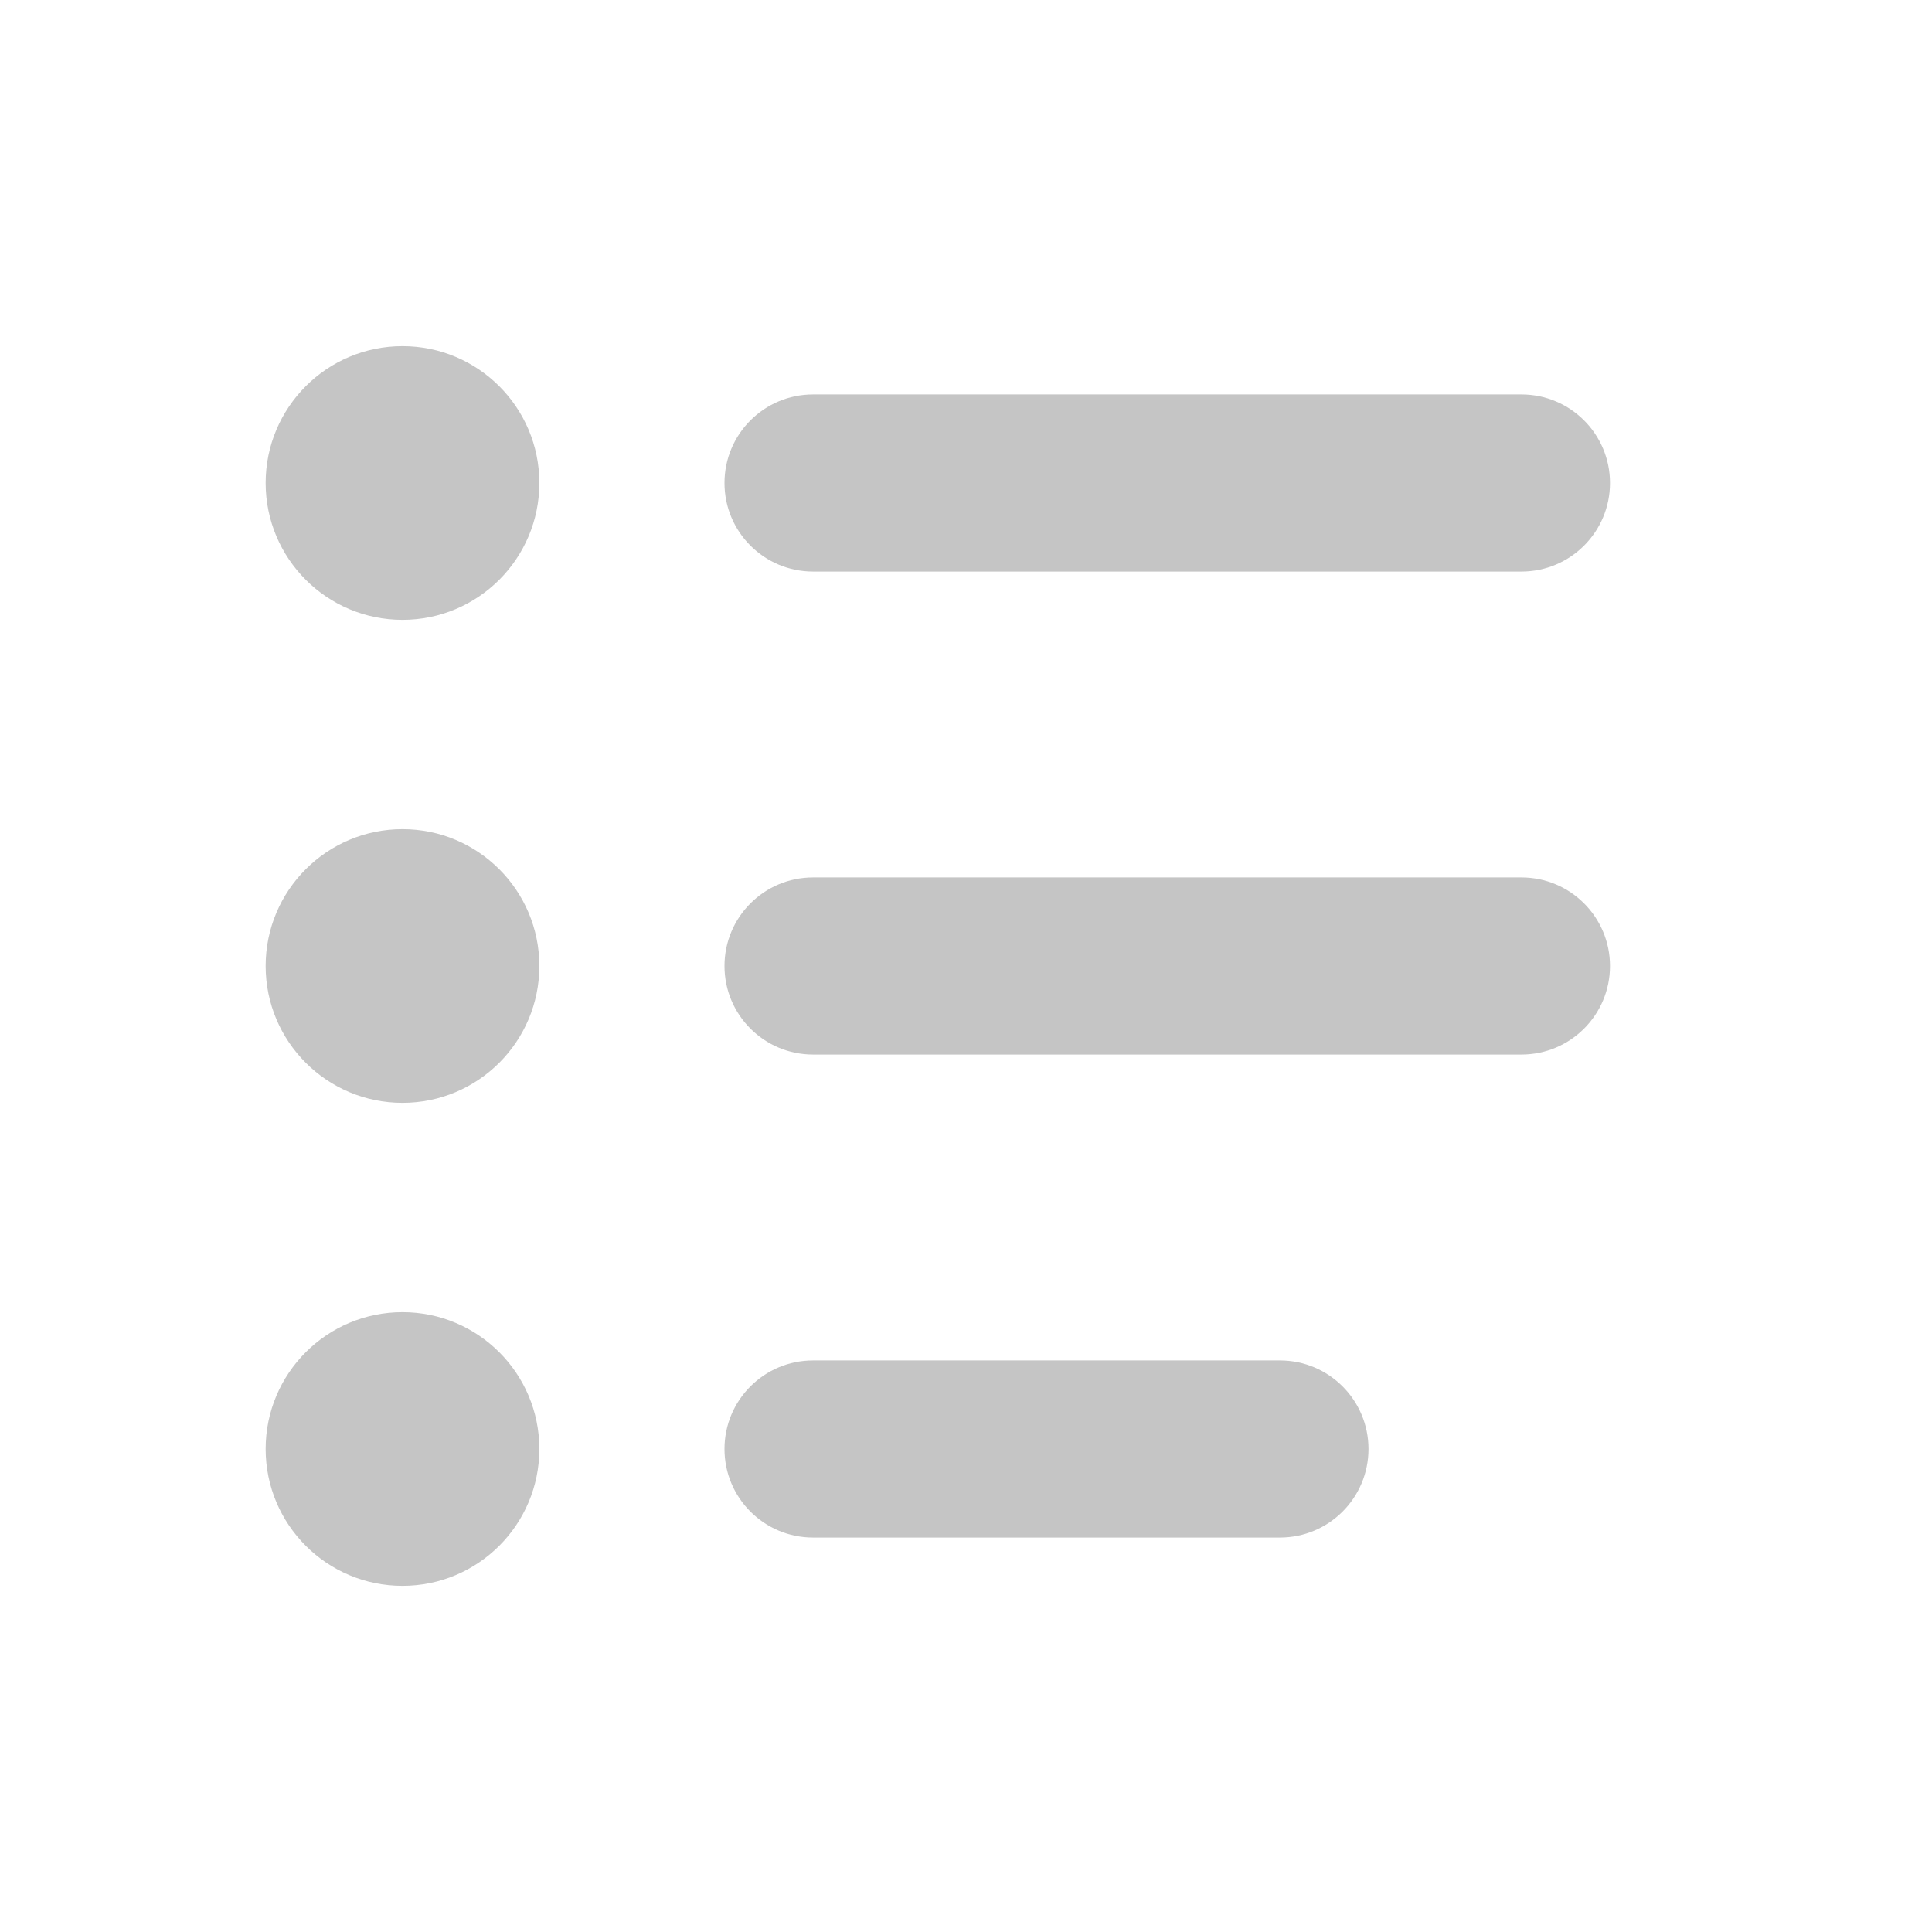
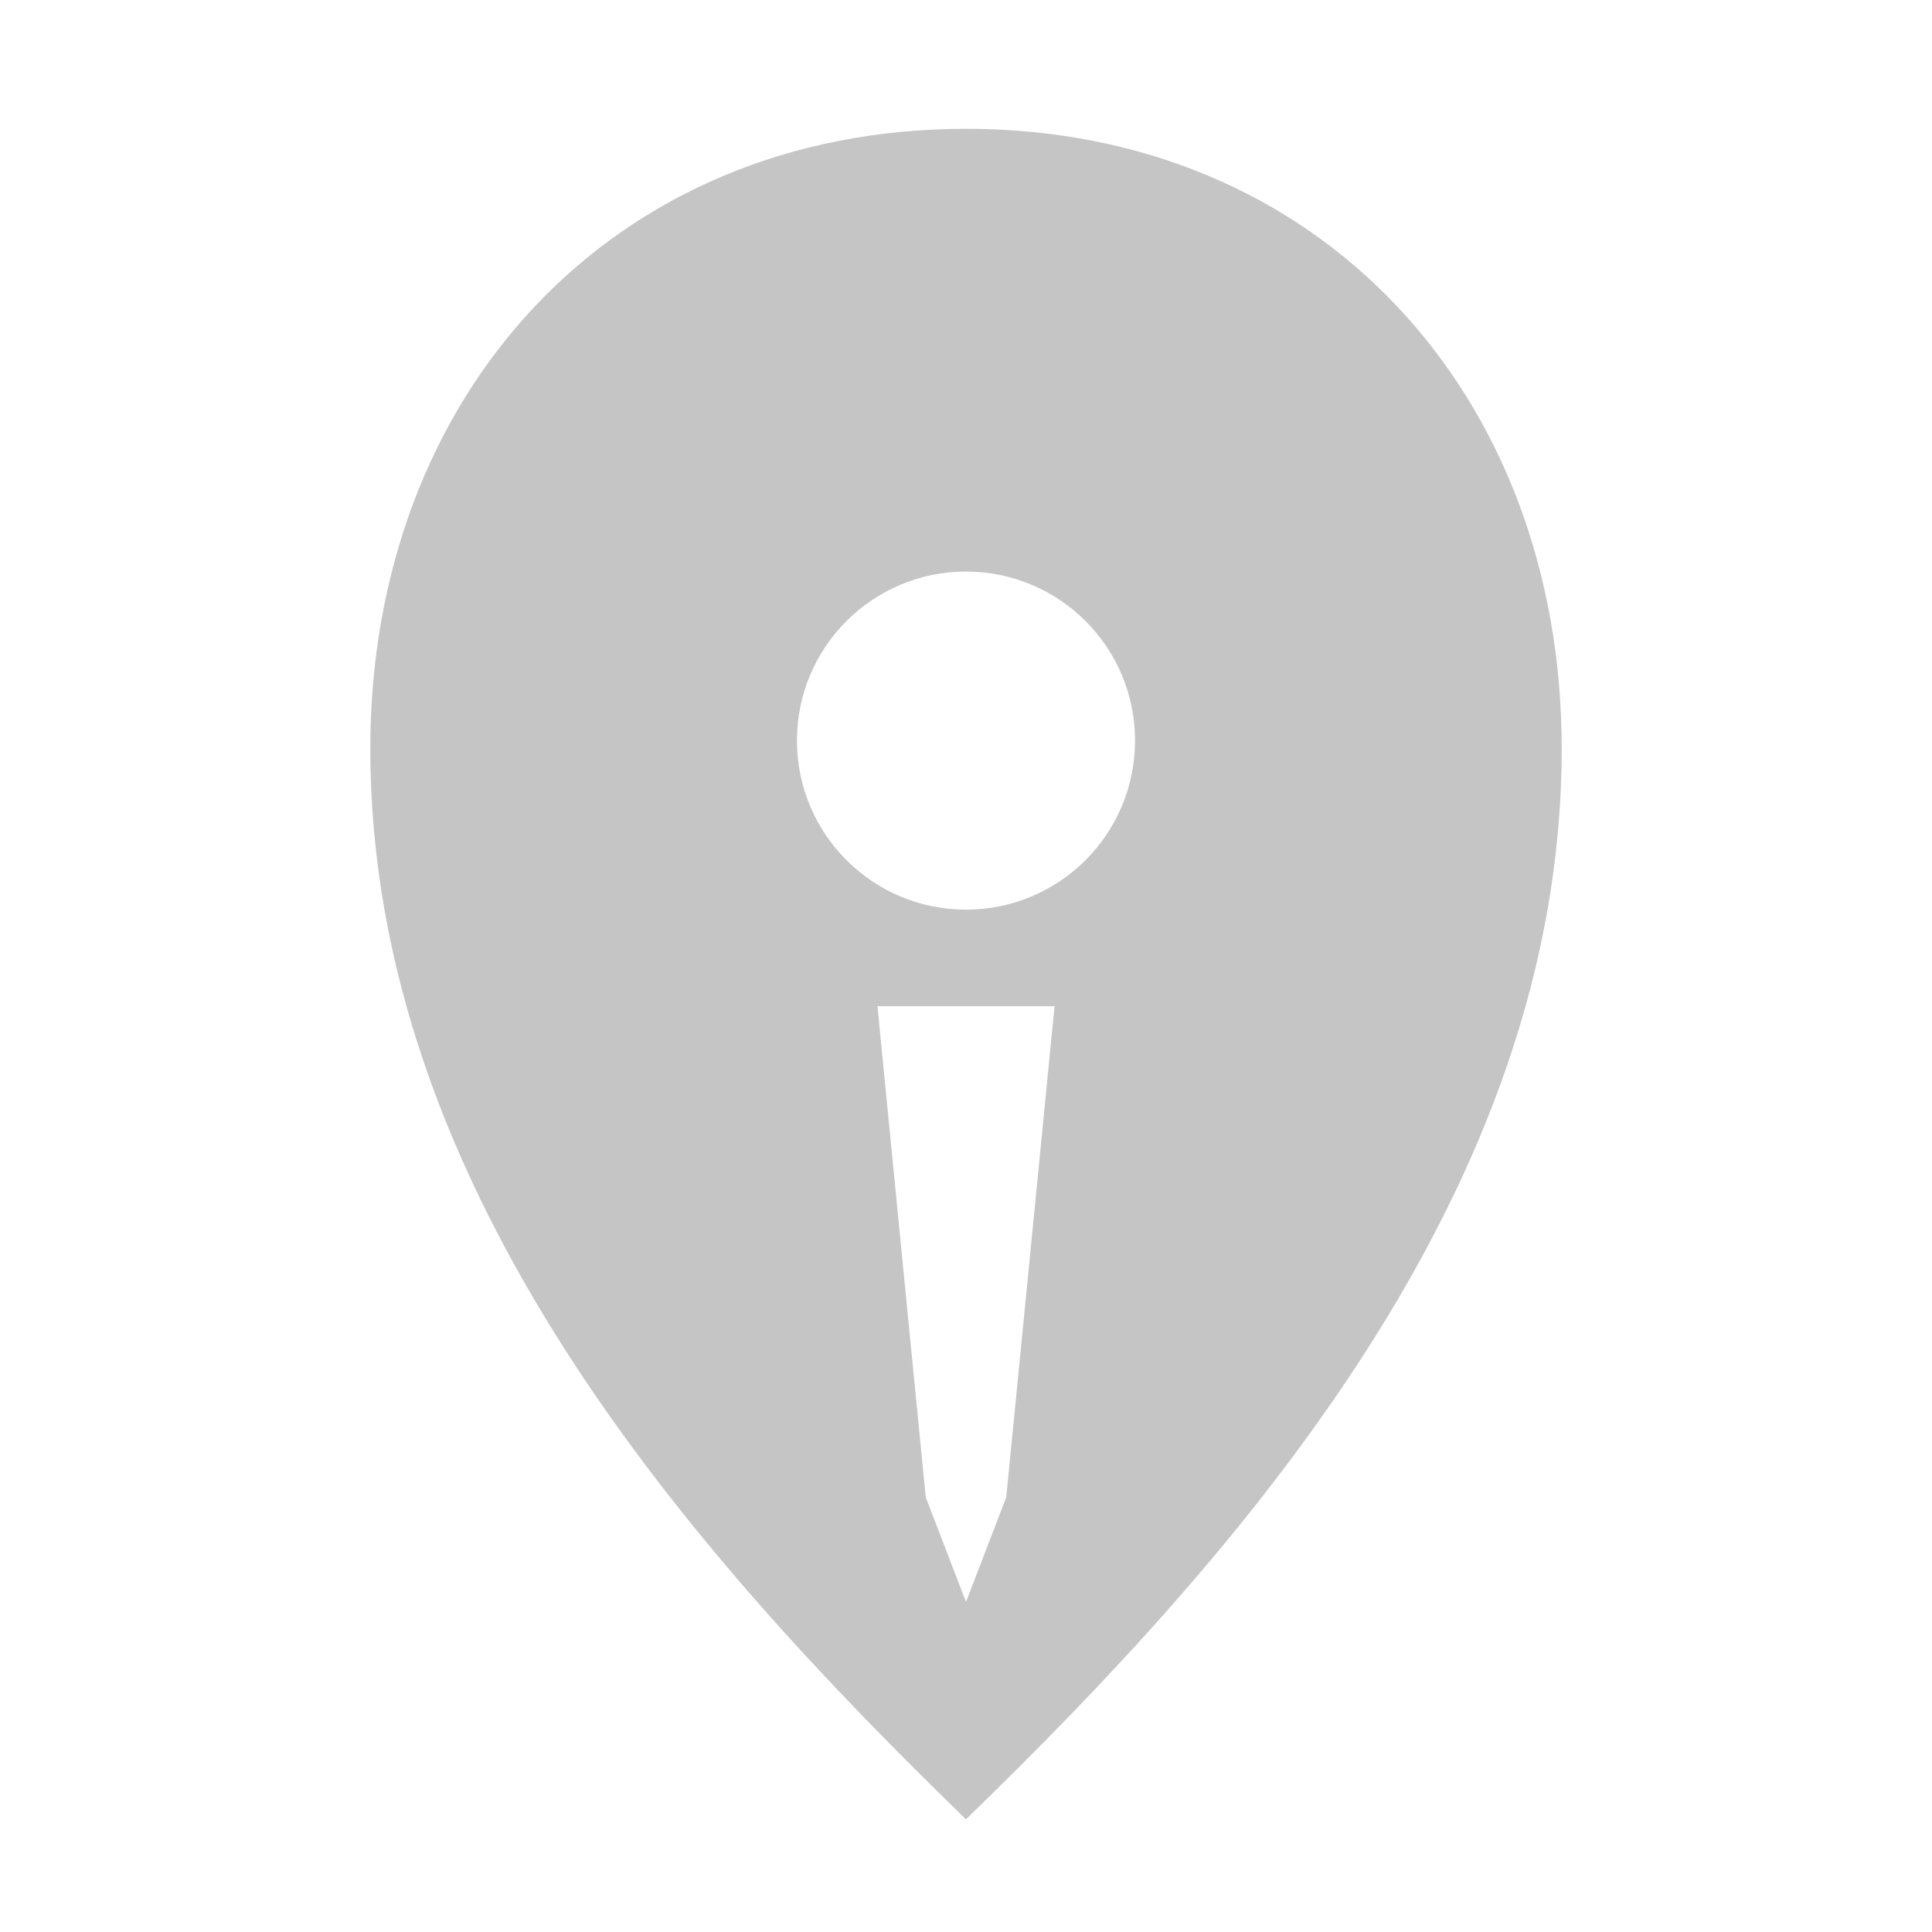
<svg xmlns="http://www.w3.org/2000/svg" viewBox="0 0 24 24" width="24" height="24" fill="#c5c5c5">
-   <circle cx="5" cy="6" r="1.7" />
-   <rect x="9" y="4.9" width="11" height="2.2" rx="1.1" />
-   <circle cx="5" cy="12" r="1.7" />
-   <rect x="9" y="10.9" width="11" height="2.2" rx="1.1" />
-   <circle cx="5" cy="18" r="1.7" />
-   <rect x="9" y="16.9" width="8" height="2.2" rx="1.1" />
+   <path fill-rule="evenodd" d="M12 1.6 C7.6 1.6 4.6 4.9 4.6 9.3 C4.6 14.8 8.6 19.3 12 22.6 C15.4 19.3 19.4 14.8 19.4 9.3 C19.4 4.9 16.4 1.6 12 1.6 Z M12 7.1 a2.1 2.1 0 1 0 0 4.2 a2.1 2.1 0 1 0 0 -4.2 Z M10.9 12.5 L13.1 12.5 L12.5 18.6 L12 19.9 L11.5 18.6 Z" />
</svg>
